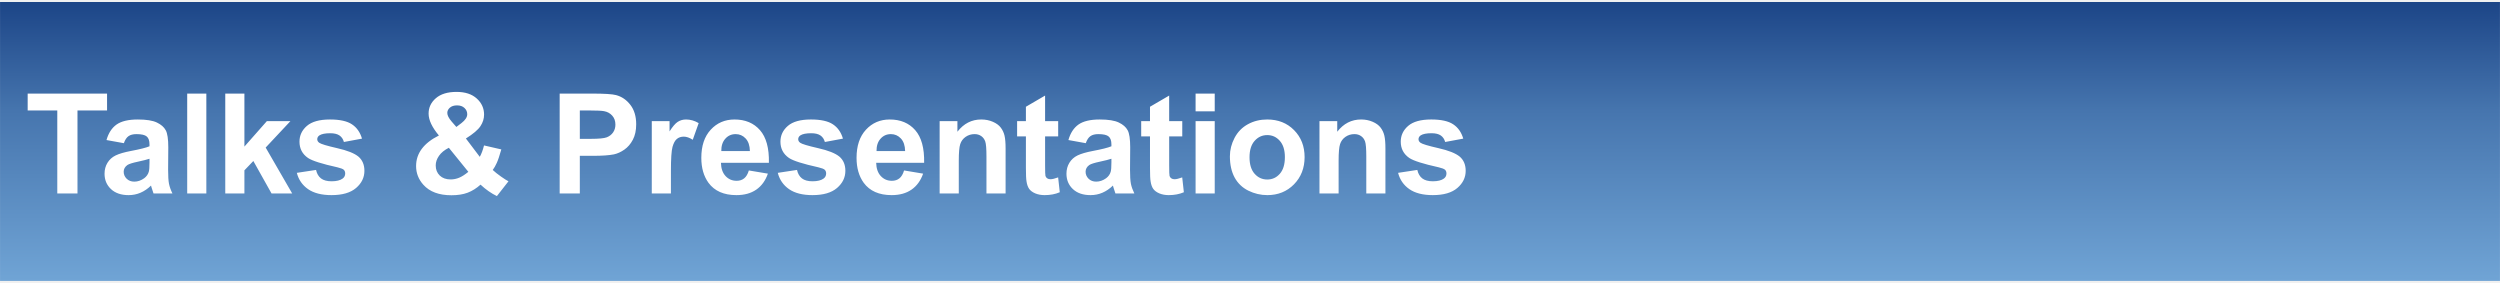
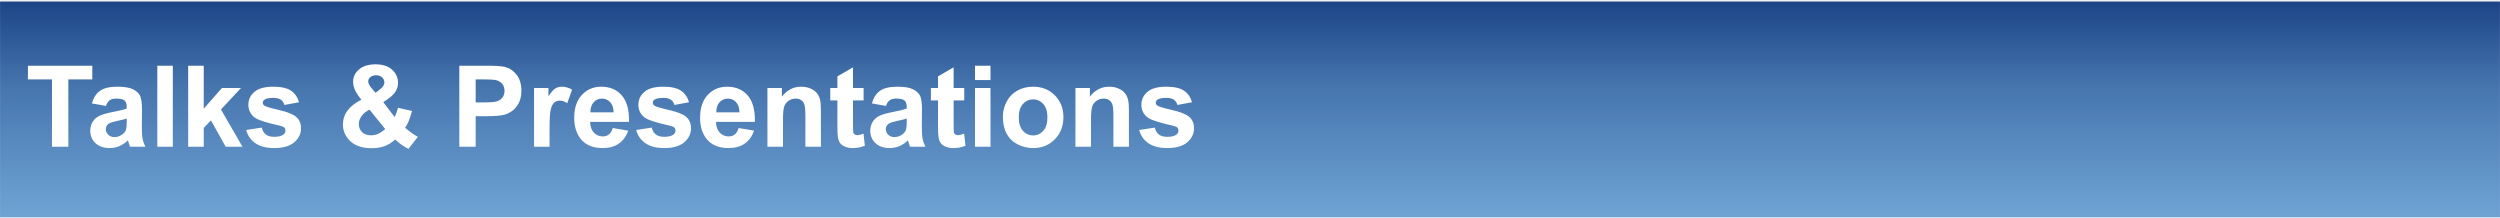
- <svg xmlns="http://www.w3.org/2000/svg" version="1.1" viewBox="0.0 0.0 883.651 100.0" fill="none" stroke="none" stroke-linecap="square" stroke-miterlimit="10">
+ <svg xmlns="http://www.w3.org/2000/svg" version="1.1" viewBox="0.0 0.0 883.651 76.801" fill="none" stroke="none" stroke-linecap="square" stroke-miterlimit="10">
  <clipPath id="p.0">
-     <path d="m0 0l883.651 0l0 100.0l-883.651 0l0 -100.0z" clip-rule="nonzero" />
+     <path d="m0 0l883.651 0l0 76.801l-883.651 0l0 -76.801z" clip-rule="nonzero" />
  </clipPath>
  <g clip-path="url(#p.0)">
-     <path fill="#000000" fill-opacity="0.0" d="m0 0l883.651 0l0 100.0l-883.651 0z" fill-rule="evenodd" />
+     <path fill="#000000" fill-opacity="0.0" d="m0 0l883.651 0l0 76.801l-883.651 0z" fill-rule="evenodd" />
    <defs>
-       <linearGradient id="p.1" gradientUnits="userSpaceOnUse" gradientTransform="matrix(9.929042 0.0 0.0 9.929042 0.0 0.0)" spreadMethod="pad" x1="0.001" y1="0.071" x2="0.001" y2="10">
+       <linearGradient id="p.1" gradientUnits="userSpaceOnUse" gradientTransform="matrix(8.763025 0.0 0.0 8.763025 0.0 0.0)" spreadMethod="pad" x1="0.002" y1="0.062" x2="0.002" y2="8.825">
        <stop offset="0.0" stop-color="#1c4587" />
        <stop offset="0.39" stop-color="#4675ae" />
        <stop offset="1.0" stop-color="#70a4d5" />
      </linearGradient>
    </defs>
-     <path fill="url(#p.1)" d="m0.014 0.709l883.622 0l0 98.583l-883.622 0z" fill-rule="evenodd" />
-     <path fill="#000000" fill-opacity="0.0" d="m-0.283 12.031l706.677 0l0 79.181l-706.677 0z" fill-rule="evenodd" />
-     <path fill="#ffffff" d="m20.248 68.391l0 -29.344l-10.469 0l0 -5.969l28.062 0l0 5.969l-10.453 0l0 29.344l-7.141 0zm23.533 -17.781l-6.141 -1.109q1.047 -3.703 3.562 -5.484q2.531 -1.781 7.516 -1.781q4.531 0 6.75 1.078q2.219 1.062 3.109 2.719q0.906 1.641 0.906 6.047l-0.062 7.906q0 3.375 0.312 4.984q0.328 1.594 1.219 3.422l-6.688 0q-0.266 -0.672 -0.656 -2.0q-0.172 -0.594 -0.234 -0.797q-1.734 1.688 -3.719 2.531q-1.969 0.844 -4.203 0.844q-3.953 0 -6.234 -2.141q-2.266 -2.141 -2.266 -5.422q0 -2.172 1.031 -3.859q1.031 -1.703 2.891 -2.609q1.875 -0.906 5.391 -1.578q4.75 -0.891 6.578 -1.656l0 -0.672q0 -1.953 -0.969 -2.781q-0.953 -0.844 -3.641 -0.844q-1.797 0 -2.812 0.719q-1.016 0.703 -1.641 2.484zm9.062 5.5q-1.297 0.438 -4.125 1.047q-2.812 0.594 -3.688 1.172q-1.312 0.938 -1.312 2.375q0 1.422 1.047 2.469q1.062 1.031 2.703 1.031q1.828 0 3.5 -1.203q1.219 -0.922 1.609 -2.25q0.266 -0.859 0.266 -3.297l0 -1.344zm13.325 12.281l0 -35.312l6.766 0l0 35.312l-6.766 0zm13.455 0l0 -35.312l6.766 0l0 18.734l7.938 -9.0l8.328 0l-8.75 9.344l9.375 16.234l-7.297 0l-6.438 -11.484l-3.156 3.297l0 8.188l-6.766 0zm25.293 -7.297l6.797 -1.031q0.422 1.969 1.75 3.0q1.328 1.016 3.719 1.016q2.625 0 3.938 -0.969q0.891 -0.672 0.891 -1.797q0 -0.781 -0.469 -1.281q-0.516 -0.484 -2.266 -0.891q-8.188 -1.812 -10.391 -3.297q-3.031 -2.078 -3.031 -5.766q0 -3.312 2.625 -5.578q2.625 -2.266 8.141 -2.266q5.25 0 7.797 1.719q2.562 1.703 3.531 5.047l-6.391 1.188q-0.406 -1.5 -1.547 -2.297q-1.141 -0.797 -3.266 -0.797q-2.672 0 -3.828 0.75q-0.781 0.531 -0.781 1.375q0 0.719 0.688 1.234q0.906 0.672 6.312 1.906q5.406 1.219 7.562 3.0q2.109 1.812 2.109 5.031q0 3.516 -2.938 6.047q-2.938 2.531 -8.688 2.531q-5.234 0 -8.281 -2.109q-3.047 -2.125 -3.984 -5.766zm74.811 2.984l-4.094 5.234q-3.016 -1.469 -5.781 -4.047q-2.141 1.922 -4.547 2.844q-2.406 0.906 -5.734 0.906q-6.609 0 -9.922 -3.703q-2.578 -2.875 -2.578 -6.609q0 -3.391 2.016 -6.094q2.031 -2.719 6.047 -4.719q-1.797 -2.141 -2.719 -4.078q-0.922 -1.938 -0.922 -3.672q0 -3.203 2.562 -5.422q2.578 -2.234 7.312 -2.234q4.578 0 7.156 2.344q2.578 2.328 2.578 5.688q0 2.156 -1.281 4.078q-1.266 1.922 -5.141 4.359l4.906 6.484q0.875 -1.547 1.5 -4.031l6.109 1.406q-0.906 3.25 -1.594 4.75q-0.672 1.5 -1.438 2.516q1.125 1.062 2.922 2.328q1.797 1.266 2.641 1.672zm-18.422 -19.203l1.828 -1.391q2.016 -1.562 2.016 -3.109q0 -1.297 -0.969 -2.203q-0.969 -0.922 -2.641 -0.922q-1.609 0 -2.531 0.812q-0.906 0.797 -0.906 1.859q0 1.25 1.531 3.031l1.672 1.922zm-2.656 7.359q-2.328 1.172 -3.484 2.844q-1.156 1.656 -1.156 3.391q0 2.188 1.422 3.578q1.438 1.375 3.844 1.375q1.594 0 3.062 -0.625q1.469 -0.625 3.203 -2.062l-6.891 -8.5zm39.172 16.156l0 -35.312l11.438 0q6.5 0 8.484 0.531q3.031 0.797 5.078 3.469q2.047 2.656 2.047 6.859q0 3.25 -1.188 5.469q-1.172 2.219 -3.0 3.484q-1.812 1.266 -3.688 1.672q-2.562 0.516 -7.406 0.516l-4.641 0l0 13.312l-7.125 0zm7.125 -29.344l0 10.031l3.906 0q4.203 0 5.625 -0.547q1.422 -0.562 2.234 -1.734q0.812 -1.188 0.812 -2.75q0 -1.938 -1.141 -3.188q-1.125 -1.25 -2.859 -1.562q-1.281 -0.25 -5.141 -0.25l-3.438 0zm32.198 29.344l-6.766 0l0 -25.578l6.281 0l0 3.641q1.625 -2.578 2.906 -3.391q1.297 -0.828 2.922 -0.828q2.312 0 4.469 1.281l-2.094 5.891q-1.719 -1.109 -3.188 -1.109q-1.422 0 -2.406 0.797q-0.984 0.781 -1.562 2.828q-0.562 2.047 -0.562 8.562l0 7.906zm27.54 -8.141l6.734 1.125q-1.297 3.719 -4.109 5.656q-2.797 1.938 -7.016 1.938q-6.672 0 -9.875 -4.359q-2.531 -3.5 -2.531 -8.812q0 -6.359 3.328 -9.953q3.328 -3.609 8.406 -3.609q5.703 0 9.0 3.766q3.312 3.766 3.156 11.547l-16.953 0q0.078 3.016 1.641 4.688q1.562 1.672 3.906 1.672q1.578 0 2.656 -0.859q1.094 -0.875 1.656 -2.797zm0.375 -6.844q-0.062 -2.938 -1.516 -4.469q-1.438 -1.531 -3.516 -1.531q-2.219 0 -3.656 1.625q-1.453 1.609 -1.422 4.375l10.109 0zm9.856 7.688l6.797 -1.031q0.422 1.969 1.75 3.0q1.328 1.016 3.719 1.016q2.625 0 3.938 -0.969q0.891 -0.672 0.891 -1.797q0 -0.781 -0.469 -1.281q-0.516 -0.484 -2.266 -0.891q-8.188 -1.812 -10.391 -3.297q-3.031 -2.078 -3.031 -5.766q0 -3.312 2.625 -5.578q2.625 -2.266 8.141 -2.266q5.25 0 7.797 1.719q2.562 1.703 3.531 5.047l-6.391 1.188q-0.406 -1.5 -1.547 -2.297q-1.141 -0.797 -3.266 -0.797q-2.672 0 -3.828 0.75q-0.781 0.531 -0.781 1.375q0 0.719 0.688 1.234q0.906 0.672 6.312 1.906q5.406 1.219 7.562 3.0q2.109 1.812 2.109 5.031q0 3.516 -2.938 6.047q-2.938 2.531 -8.688 2.531q-5.234 0 -8.281 -2.109q-3.047 -2.125 -3.984 -5.766zm44.637 -0.844l6.734 1.125q-1.297 3.719 -4.109 5.656q-2.797 1.938 -7.016 1.938q-6.672 0 -9.875 -4.359q-2.531 -3.5 -2.531 -8.812q0 -6.359 3.328 -9.953q3.328 -3.609 8.406 -3.609q5.703 0 9.0 3.766q3.312 3.766 3.156 11.547l-16.953 0q0.078 3.016 1.641 4.688q1.562 1.672 3.906 1.672q1.578 0 2.656 -0.859q1.094 -0.875 1.656 -2.797zm0.375 -6.844q-0.062 -2.938 -1.516 -4.469q-1.438 -1.531 -3.516 -1.531q-2.219 0 -3.656 1.625q-1.453 1.609 -1.422 4.375l10.109 0zm35.512 14.984l-6.766 0l0 -13.047q0 -4.156 -0.438 -5.359q-0.438 -1.219 -1.422 -1.891q-0.969 -0.688 -2.344 -0.688q-1.75 0 -3.156 0.969q-1.391 0.969 -1.906 2.562q-0.516 1.578 -0.516 5.875l0 11.578l-6.766 0l0 -25.578l6.281 0l0 3.75q3.344 -4.328 8.422 -4.328q2.25 0 4.094 0.812q1.859 0.797 2.812 2.062q0.953 1.25 1.328 2.844q0.375 1.578 0.375 4.547l0 15.891zm18.585 -25.578l0 5.391l-4.625 0l0 10.312q0 3.125 0.125 3.656q0.141 0.516 0.609 0.859q0.469 0.328 1.156 0.328q0.938 0 2.719 -0.656l0.578 5.25q-2.359 1.016 -5.344 1.016q-1.844 0 -3.312 -0.609q-1.469 -0.625 -2.156 -1.594q-0.688 -0.969 -0.938 -2.641q-0.219 -1.172 -0.219 -4.766l0 -11.156l-3.109 0l0 -5.391l3.109 0l0 -5.078l6.781 -3.953l0 9.031l4.625 0zm9.755 7.797l-6.141 -1.109q1.047 -3.703 3.562 -5.484q2.531 -1.781 7.516 -1.781q4.531 0 6.75 1.078q2.219 1.062 3.109 2.719q0.906 1.641 0.906 6.047l-0.062 7.906q0 3.375 0.312 4.984q0.328 1.594 1.219 3.422l-6.688 0q-0.266 -0.672 -0.656 -2.0q-0.172 -0.594 -0.234 -0.797q-1.734 1.688 -3.719 2.531q-1.969 0.844 -4.203 0.844q-3.953 0 -6.234 -2.141q-2.266 -2.141 -2.266 -5.422q0 -2.172 1.031 -3.859q1.031 -1.703 2.891 -2.609q1.875 -0.906 5.391 -1.578q4.75 -0.891 6.578 -1.656l0 -0.672q0 -1.953 -0.969 -2.781q-0.953 -0.844 -3.641 -0.844q-1.797 0 -2.812 0.719q-1.016 0.703 -1.641 2.484zm9.062 5.5q-1.297 0.438 -4.125 1.047q-2.812 0.594 -3.688 1.172q-1.312 0.938 -1.312 2.375q0 1.422 1.047 2.469q1.062 1.031 2.703 1.031q1.828 0 3.5 -1.203q1.219 -0.922 1.609 -2.25q0.266 -0.859 0.266 -3.297l0 -1.344zm25.043 -13.297l0 5.391l-4.625 0l0 10.312q0 3.125 0.125 3.656q0.141 0.516 0.609 0.859q0.469 0.328 1.156 0.328q0.938 0 2.719 -0.656l0.578 5.25q-2.359 1.016 -5.344 1.016q-1.844 0 -3.312 -0.609q-1.469 -0.625 -2.156 -1.594q-0.688 -0.969 -0.938 -2.641q-0.219 -1.172 -0.219 -4.766l0 -11.156l-3.109 0l0 -5.391l3.109 0l0 -5.078l6.781 -3.953l0 9.031l4.625 0zm4.708 -3.469l0 -6.266l6.766 0l0 6.266l-6.766 0zm0 29.047l0 -25.578l6.766 0l0 25.578l-6.766 0zm12.127 -13.156q0 -3.359 1.656 -6.516q1.672 -3.156 4.719 -4.812q3.047 -1.672 6.812 -1.672q5.797 0 9.5 3.766q3.719 3.766 3.719 9.531q0 5.797 -3.75 9.625q-3.75 3.812 -9.422 3.812q-3.516 0 -6.719 -1.578q-3.188 -1.594 -4.859 -4.672q-1.656 -3.078 -1.656 -7.484zm6.938 0.359q0 3.812 1.812 5.844q1.812 2.016 4.453 2.016q2.656 0 4.438 -2.016q1.797 -2.031 1.797 -5.891q0 -3.75 -1.797 -5.766q-1.781 -2.031 -4.438 -2.031q-2.641 0 -4.453 2.031q-1.812 2.016 -1.812 5.812zm48.038 12.797l-6.766 0l0 -13.047q0 -4.156 -0.438 -5.359q-0.438 -1.219 -1.422 -1.891q-0.969 -0.688 -2.344 -0.688q-1.75 0 -3.156 0.969q-1.391 0.969 -1.906 2.562q-0.516 1.578 -0.516 5.875l0 11.578l-6.766 0l0 -25.578l6.281 0l0 3.75q3.344 -4.328 8.422 -4.328q2.25 0 4.094 0.812q1.859 0.797 2.812 2.062q0.953 1.25 1.328 2.844q0.375 1.578 0.375 4.547l0 15.891zm4.475 -7.297l6.797 -1.031q0.422 1.969 1.75 3.0q1.328 1.016 3.719 1.016q2.625 0 3.938 -0.969q0.891 -0.672 0.891 -1.797q0 -0.781 -0.469 -1.281q-0.516 -0.484 -2.266 -0.891q-8.188 -1.812 -10.391 -3.297q-3.031 -2.078 -3.031 -5.766q0 -3.312 2.625 -5.578q2.625 -2.266 8.141 -2.266q5.25 0 7.797 1.719q2.562 1.703 3.531 5.047l-6.391 1.188q-0.406 -1.5 -1.547 -2.297q-1.141 -0.797 -3.266 -0.797q-2.672 0 -3.828 0.75q-0.781 0.531 -0.781 1.375q0 0.719 0.688 1.234q0.906 0.672 6.312 1.906q5.406 1.219 7.563 3.0q2.109 1.812 2.109 5.031q0 3.516 -2.938 6.047q-2.938 2.531 -8.688 2.531q-5.234 0 -8.281 -2.109q-3.047 -2.125 -3.984 -5.766z" fill-rule="nonzero" />
+     <path fill="url(#p.1)" d="m0.016 0.543l883.622 0l0 76.787l-883.622 0z" fill-rule="evenodd" />
+     <path fill="#000000" fill-opacity="0.0" d="m0.016 4.465l563.496 0l0 67.874l-563.496 0z" fill-rule="evenodd" />
+     <path fill="#ffffff" d="m18.375 51.865l0 -23.797l-8.5 0l0 -4.844l22.75 0l0 4.844l-8.469 0l0 23.797l-5.781 0zm19.074 -14.422l-4.969 -0.891q0.828 -3.016 2.875 -4.453q2.062 -1.453 6.109 -1.453q3.672 0 5.469 0.875q1.797 0.875 2.516 2.219q0.734 1.328 0.734 4.906l-0.047 6.406q0 2.734 0.25 4.031q0.266 1.297 1.0 2.781l-5.438 0q-0.219 -0.547 -0.531 -1.625q-0.125 -0.484 -0.188 -0.641q-1.406 1.359 -3.016 2.047q-1.594 0.688 -3.406 0.688q-3.203 0 -5.062 -1.734q-1.844 -1.75 -1.844 -4.406q0 -1.75 0.844 -3.125q0.844 -1.375 2.359 -2.109q1.516 -0.734 4.359 -1.281q3.844 -0.719 5.328 -1.344l0 -0.547q0 -1.594 -0.781 -2.266q-0.781 -0.672 -2.938 -0.672q-1.469 0 -2.297 0.578q-0.812 0.578 -1.328 2.016zm7.344 4.453q-1.047 0.359 -3.344 0.844q-2.281 0.484 -2.984 0.953q-1.062 0.766 -1.062 1.938q0 1.156 0.859 2.0q0.859 0.828 2.188 0.828q1.484 0 2.828 -0.969q1.0 -0.75 1.312 -1.812q0.203 -0.703 0.203 -2.688l0 -1.094zm10.809 9.969l0 -28.641l5.484 0l0 28.641l-5.484 0zm10.91 0l0 -28.641l5.5 0l0 15.203l6.422 -7.312l6.75 0l-7.078 7.578l7.594 13.172l-5.922 0l-5.219 -9.312l-2.547 2.672l0 6.641l-5.5 0zm20.512 -5.922l5.516 -0.844q0.344 1.609 1.422 2.438q1.078 0.828 3.0 0.828q2.141 0 3.203 -0.781q0.734 -0.547 0.734 -1.469q0 -0.625 -0.391 -1.031q-0.422 -0.391 -1.844 -0.719q-6.641 -1.469 -8.422 -2.672q-2.453 -1.688 -2.453 -4.672q0 -2.703 2.125 -4.531q2.125 -1.844 6.609 -1.844q4.25 0 6.312 1.391q2.078 1.391 2.859 4.109l-5.172 0.953q-0.328 -1.219 -1.266 -1.859q-0.922 -0.641 -2.641 -0.641q-2.172 0 -3.109 0.609q-0.625 0.422 -0.625 1.109q0 0.578 0.547 1.0q0.75 0.547 5.125 1.547q4.391 0.984 6.125 2.438q1.719 1.453 1.719 4.078q0 2.844 -2.391 4.906q-2.375 2.047 -7.047 2.047q-4.234 0 -6.703 -1.719q-2.469 -1.719 -3.234 -4.672zm60.672 2.422l-3.328 4.25q-2.438 -1.203 -4.688 -3.297q-1.734 1.562 -3.688 2.312q-1.953 0.75 -4.656 0.75q-5.344 0 -8.047 -3.016q-2.078 -2.328 -2.078 -5.359q0 -2.75 1.641 -4.938q1.641 -2.203 4.891 -3.828q-1.453 -1.734 -2.203 -3.297q-0.734 -1.578 -0.734 -2.984q0 -2.609 2.078 -4.406q2.078 -1.812 5.922 -1.812q3.719 0 5.797 1.906q2.094 1.891 2.094 4.625q0 1.734 -1.031 3.297q-1.031 1.562 -4.188 3.531l3.984 5.25q0.703 -1.25 1.219 -3.25l4.953 1.125q-0.734 2.641 -1.281 3.859q-0.547 1.219 -1.172 2.047q0.922 0.859 2.375 1.891q1.453 1.016 2.141 1.344zm-14.953 -15.562l1.484 -1.141q1.641 -1.266 1.641 -2.516q0 -1.047 -0.797 -1.781q-0.781 -0.75 -2.125 -0.75q-1.312 0 -2.062 0.656q-0.734 0.641 -0.734 1.5q0 1.016 1.25 2.469l1.344 1.562zm-2.141 5.953q-1.891 0.953 -2.828 2.312q-0.938 1.344 -0.938 2.75q0 1.781 1.156 2.906q1.156 1.109 3.109 1.109q1.297 0 2.484 -0.5q1.188 -0.516 2.594 -1.688l-5.578 -6.891zm31.75 13.109l0 -28.641l9.281 0q5.281 0 6.875 0.438q2.469 0.641 4.125 2.797q1.656 2.156 1.656 5.578q0 2.641 -0.953 4.438q-0.953 1.797 -2.438 2.828q-1.469 1.016 -3.0 1.344q-2.062 0.422 -5.984 0.422l-3.781 0l0 10.797l-5.781 0zm5.781 -23.797l0 8.125l3.172 0q3.422 0 4.562 -0.438q1.156 -0.453 1.812 -1.406q0.656 -0.969 0.656 -2.234q0 -1.562 -0.922 -2.578q-0.922 -1.016 -2.328 -1.266q-1.031 -0.203 -4.156 -0.203l-2.797 0zm26.117 23.797l-5.484 0l0 -20.75l5.094 0l0 2.953q1.312 -2.094 2.359 -2.75q1.047 -0.672 2.375 -0.672q1.875 0 3.609 1.047l-1.703 4.781q-1.391 -0.906 -2.578 -0.906q-1.156 0 -1.953 0.641q-0.797 0.641 -1.266 2.297q-0.453 1.656 -0.453 6.953l0 6.406zm22.332 -6.609l5.469 0.922q-1.062 3.016 -3.344 4.594q-2.266 1.562 -5.688 1.562q-5.406 0 -8.0 -3.531q-2.062 -2.844 -2.062 -7.156q0 -5.156 2.688 -8.078q2.703 -2.922 6.828 -2.922q4.625 0 7.297 3.062q2.688 3.062 2.562 9.359l-13.75 0q0.062 2.453 1.328 3.812q1.281 1.344 3.172 1.344q1.281 0 2.156 -0.703q0.891 -0.703 1.344 -2.266zm0.312 -5.547q-0.062 -2.375 -1.234 -3.609q-1.172 -1.25 -2.859 -1.25q-1.797 0 -2.969 1.312q-1.172 1.312 -1.141 3.547l8.203 0zm7.98 6.234l5.516 -0.844q0.344 1.609 1.422 2.438q1.078 0.828 3.0 0.828q2.141 0 3.203 -0.781q0.734 -0.547 0.734 -1.469q0 -0.625 -0.391 -1.031q-0.422 -0.391 -1.844 -0.719q-6.641 -1.469 -8.422 -2.672q-2.453 -1.688 -2.453 -4.672q0 -2.703 2.125 -4.531q2.125 -1.844 6.609 -1.844q4.25 0 6.312 1.391q2.078 1.391 2.859 4.109l-5.172 0.953q-0.328 -1.219 -1.266 -1.859q-0.922 -0.641 -2.641 -0.641q-2.172 0 -3.109 0.609q-0.625 0.422 -0.625 1.109q0 0.578 0.547 1.0q0.75 0.547 5.125 1.547q4.391 0.984 6.125 2.438q1.719 1.453 1.719 4.078q0 2.844 -2.391 4.906q-2.375 2.047 -7.047 2.047q-4.234 0 -6.703 -1.719q-2.469 -1.719 -3.234 -4.672zm36.199 -0.688l5.469 0.922q-1.062 3.016 -3.344 4.594q-2.266 1.562 -5.688 1.562q-5.406 0 -8.0 -3.531q-2.062 -2.844 -2.062 -7.156q0 -5.156 2.688 -8.078q2.703 -2.922 6.828 -2.922q4.625 0 7.297 3.062q2.688 3.062 2.562 9.359l-13.75 0q0.062 2.453 1.328 3.812q1.281 1.344 3.172 1.344q1.281 0 2.156 -0.703q0.891 -0.703 1.344 -2.266zm0.312 -5.547q-0.062 -2.375 -1.234 -3.609q-1.172 -1.25 -2.859 -1.25q-1.797 0 -2.969 1.312q-1.172 1.312 -1.141 3.547l8.203 0zm28.777 12.156l-5.484 0l0 -10.594q0 -3.359 -0.359 -4.344q-0.344 -0.984 -1.141 -1.531q-0.781 -0.547 -1.891 -0.547q-1.438 0 -2.578 0.781q-1.125 0.781 -1.547 2.078q-0.406 1.281 -0.406 4.766l0 9.391l-5.5 0l0 -20.75l5.109 0l0 3.047q2.703 -3.516 6.828 -3.516q1.812 0 3.312 0.656q1.516 0.656 2.281 1.672q0.781 1.016 1.078 2.312q0.297 1.281 0.297 3.688l0 12.891zm15.09 -20.75l0 4.375l-3.75 0l0 8.359q0 2.547 0.094 2.969q0.109 0.422 0.484 0.703q0.391 0.266 0.938 0.266q0.766 0 2.203 -0.531l0.469 4.25q-1.906 0.828 -4.328 0.828q-1.484 0 -2.688 -0.5q-1.188 -0.5 -1.75 -1.281q-0.547 -0.797 -0.766 -2.141q-0.172 -0.969 -0.172 -3.875l0 -9.047l-2.516 0l0 -4.375l2.516 0l0 -4.109l5.516 -3.203l0 7.312l3.75 0zm7.898 6.328l-4.969 -0.891q0.828 -3.016 2.875 -4.453q2.062 -1.453 6.109 -1.453q3.672 0 5.469 0.875q1.797 0.875 2.516 2.219q0.734 1.328 0.734 4.906l-0.047 6.406q0 2.734 0.25 4.031q0.266 1.297 1.0 2.781l-5.438 0q-0.219 -0.547 -0.531 -1.625q-0.125 -0.484 -0.188 -0.641q-1.406 1.359 -3.016 2.047q-1.594 0.688 -3.406 0.688q-3.203 0 -5.062 -1.734q-1.844 -1.75 -1.844 -4.406q0 -1.75 0.844 -3.125q0.844 -1.375 2.359 -2.109q1.516 -0.734 4.359 -1.281q3.844 -0.719 5.328 -1.344l0 -0.547q0 -1.594 -0.781 -2.266q-0.781 -0.672 -2.938 -0.672q-1.469 0 -2.297 0.578q-0.812 0.578 -1.328 2.016zm7.344 4.453q-1.047 0.359 -3.344 0.844q-2.281 0.484 -2.984 0.953q-1.062 0.766 -1.062 1.938q0 1.156 0.859 2.0q0.859 0.828 2.188 0.828q1.484 0 2.828 -0.969q1.0 -0.75 1.312 -1.812q0.203 -0.703 0.203 -2.688l0 -1.094zm20.324 -10.781l0 4.375l-3.75 0l0 8.359q0 2.547 0.094 2.969q0.109 0.422 0.484 0.703q0.391 0.266 0.938 0.266q0.766 0 2.203 -0.531l0.469 4.25q-1.906 0.828 -4.328 0.828q-1.484 0 -2.688 -0.5q-1.188 -0.5 -1.75 -1.281q-0.547 -0.797 -0.766 -2.141q-0.172 -0.969 -0.172 -3.875l0 -9.047l-2.516 0l0 -4.375l2.516 0l0 -4.109l5.516 -3.203l0 7.312l3.75 0zm3.805 -2.812l0 -5.078l5.484 0l0 5.078l-5.484 0zm0 23.562l0 -20.75l5.484 0l0 20.75l-5.484 0zm9.848 -10.672q0 -2.734 1.344 -5.281q1.344 -2.562 3.812 -3.906q2.469 -1.359 5.516 -1.359q4.719 0 7.719 3.062q3.016 3.062 3.016 7.719q0 4.719 -3.047 7.812q-3.031 3.094 -7.641 3.094q-2.859 0 -5.453 -1.281q-2.578 -1.297 -3.922 -3.781q-1.344 -2.5 -1.344 -6.078zm5.625 0.297q0 3.094 1.453 4.734q1.469 1.641 3.625 1.641q2.141 0 3.594 -1.641q1.453 -1.641 1.453 -4.766q0 -3.047 -1.453 -4.688q-1.453 -1.641 -3.594 -1.641q-2.156 0 -3.625 1.641q-1.453 1.641 -1.453 4.719zm38.934 10.375l-5.484 0l0 -10.594q0 -3.359 -0.359 -4.344q-0.344 -0.984 -1.141 -1.531q-0.781 -0.547 -1.891 -0.547q-1.438 0 -2.578 0.781q-1.125 0.781 -1.547 2.078q-0.406 1.281 -0.406 4.766l0 9.391l-5.5 0l0 -20.75l5.109 0l0 3.047q2.703 -3.516 6.828 -3.516q1.812 0 3.312 0.656q1.516 0.656 2.281 1.672q0.781 1.016 1.078 2.312q0.297 1.281 0.297 3.688l0 12.891zm3.637 -5.922l5.516 -0.844q0.344 1.609 1.422 2.438q1.078 0.828 3.0 0.828q2.141 0 3.203 -0.781q0.734 -0.547 0.734 -1.469q0 -0.625 -0.391 -1.031q-0.422 -0.391 -1.844 -0.719q-6.641 -1.469 -8.422 -2.672q-2.453 -1.688 -2.453 -4.672q0 -2.703 2.125 -4.531q2.125 -1.844 6.609 -1.844q4.25 0 6.312 1.391q2.078 1.391 2.859 4.109l-5.172 0.953q-0.328 -1.219 -1.266 -1.859q-0.922 -0.641 -2.641 -0.641q-2.172 0 -3.109 0.609q-0.625 0.422 -0.625 1.109q0 0.578 0.547 1.0q0.75 0.547 5.125 1.547q4.391 0.984 6.125 2.438q1.719 1.453 1.719 4.078q0 2.844 -2.391 4.906q-2.375 2.047 -7.047 2.047q-4.234 0 -6.703 -1.719q-2.469 -1.719 -3.234 -4.672z" fill-rule="nonzero" />
  </g>
</svg>
